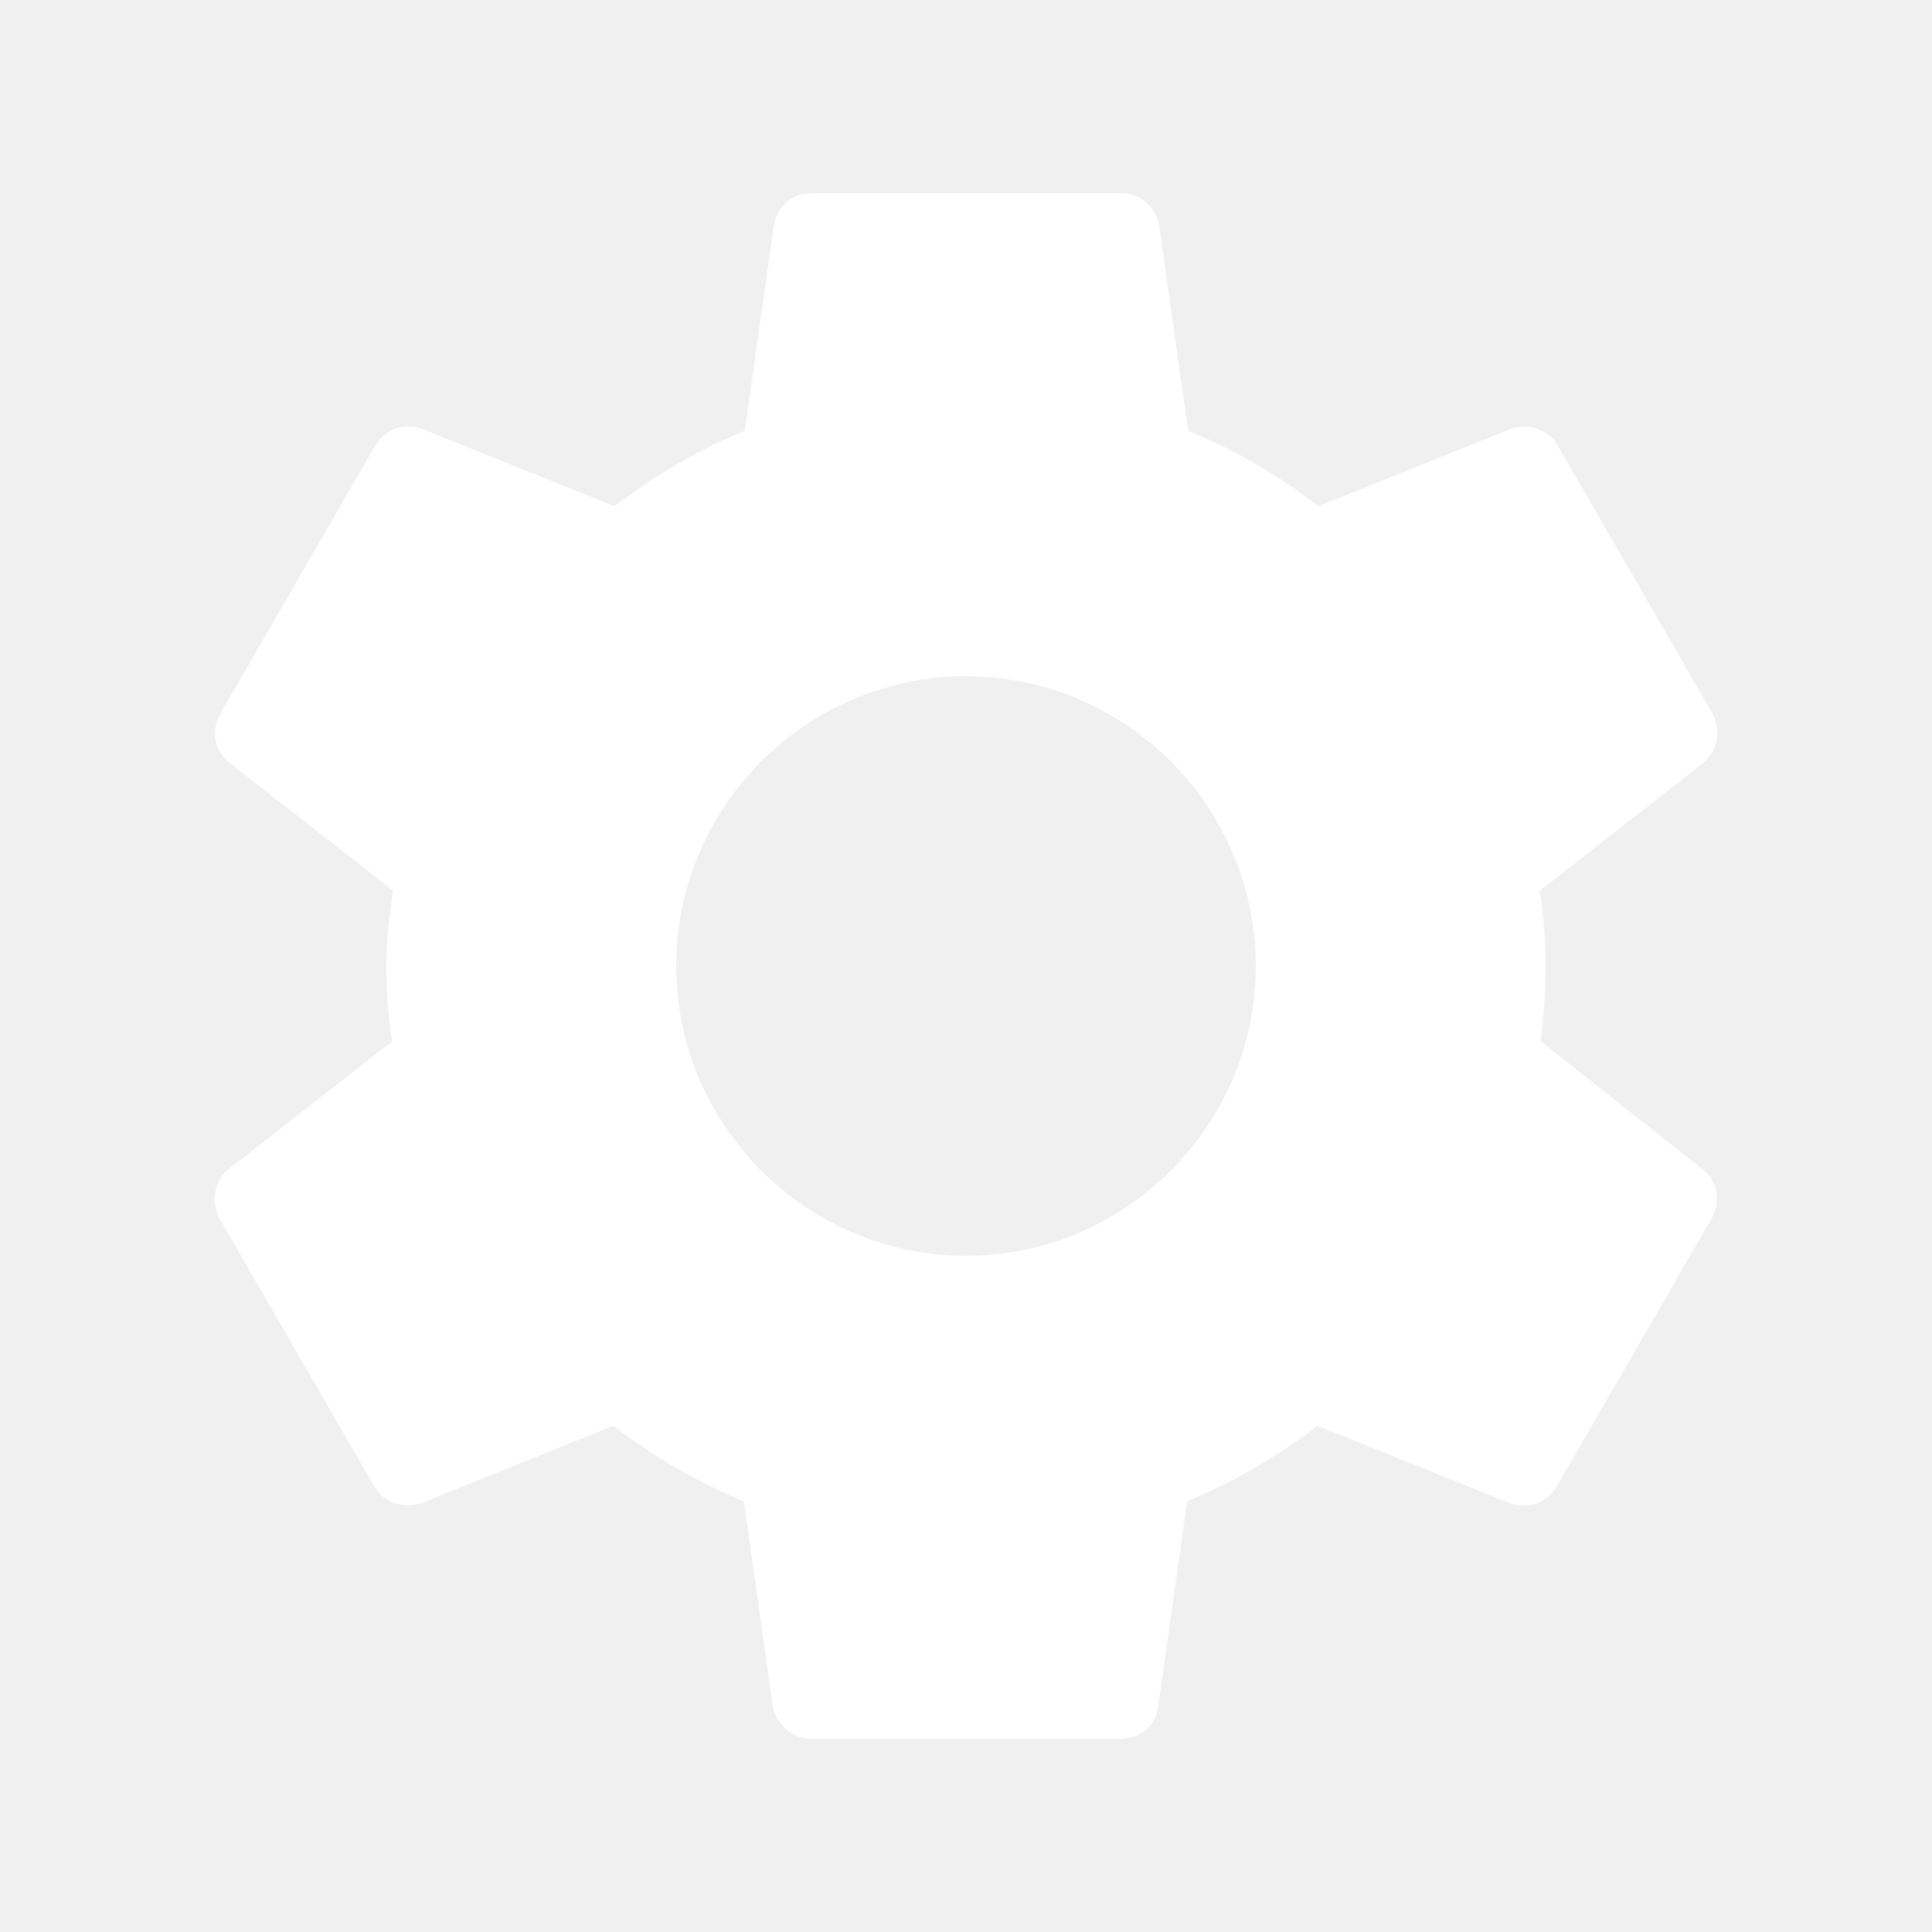
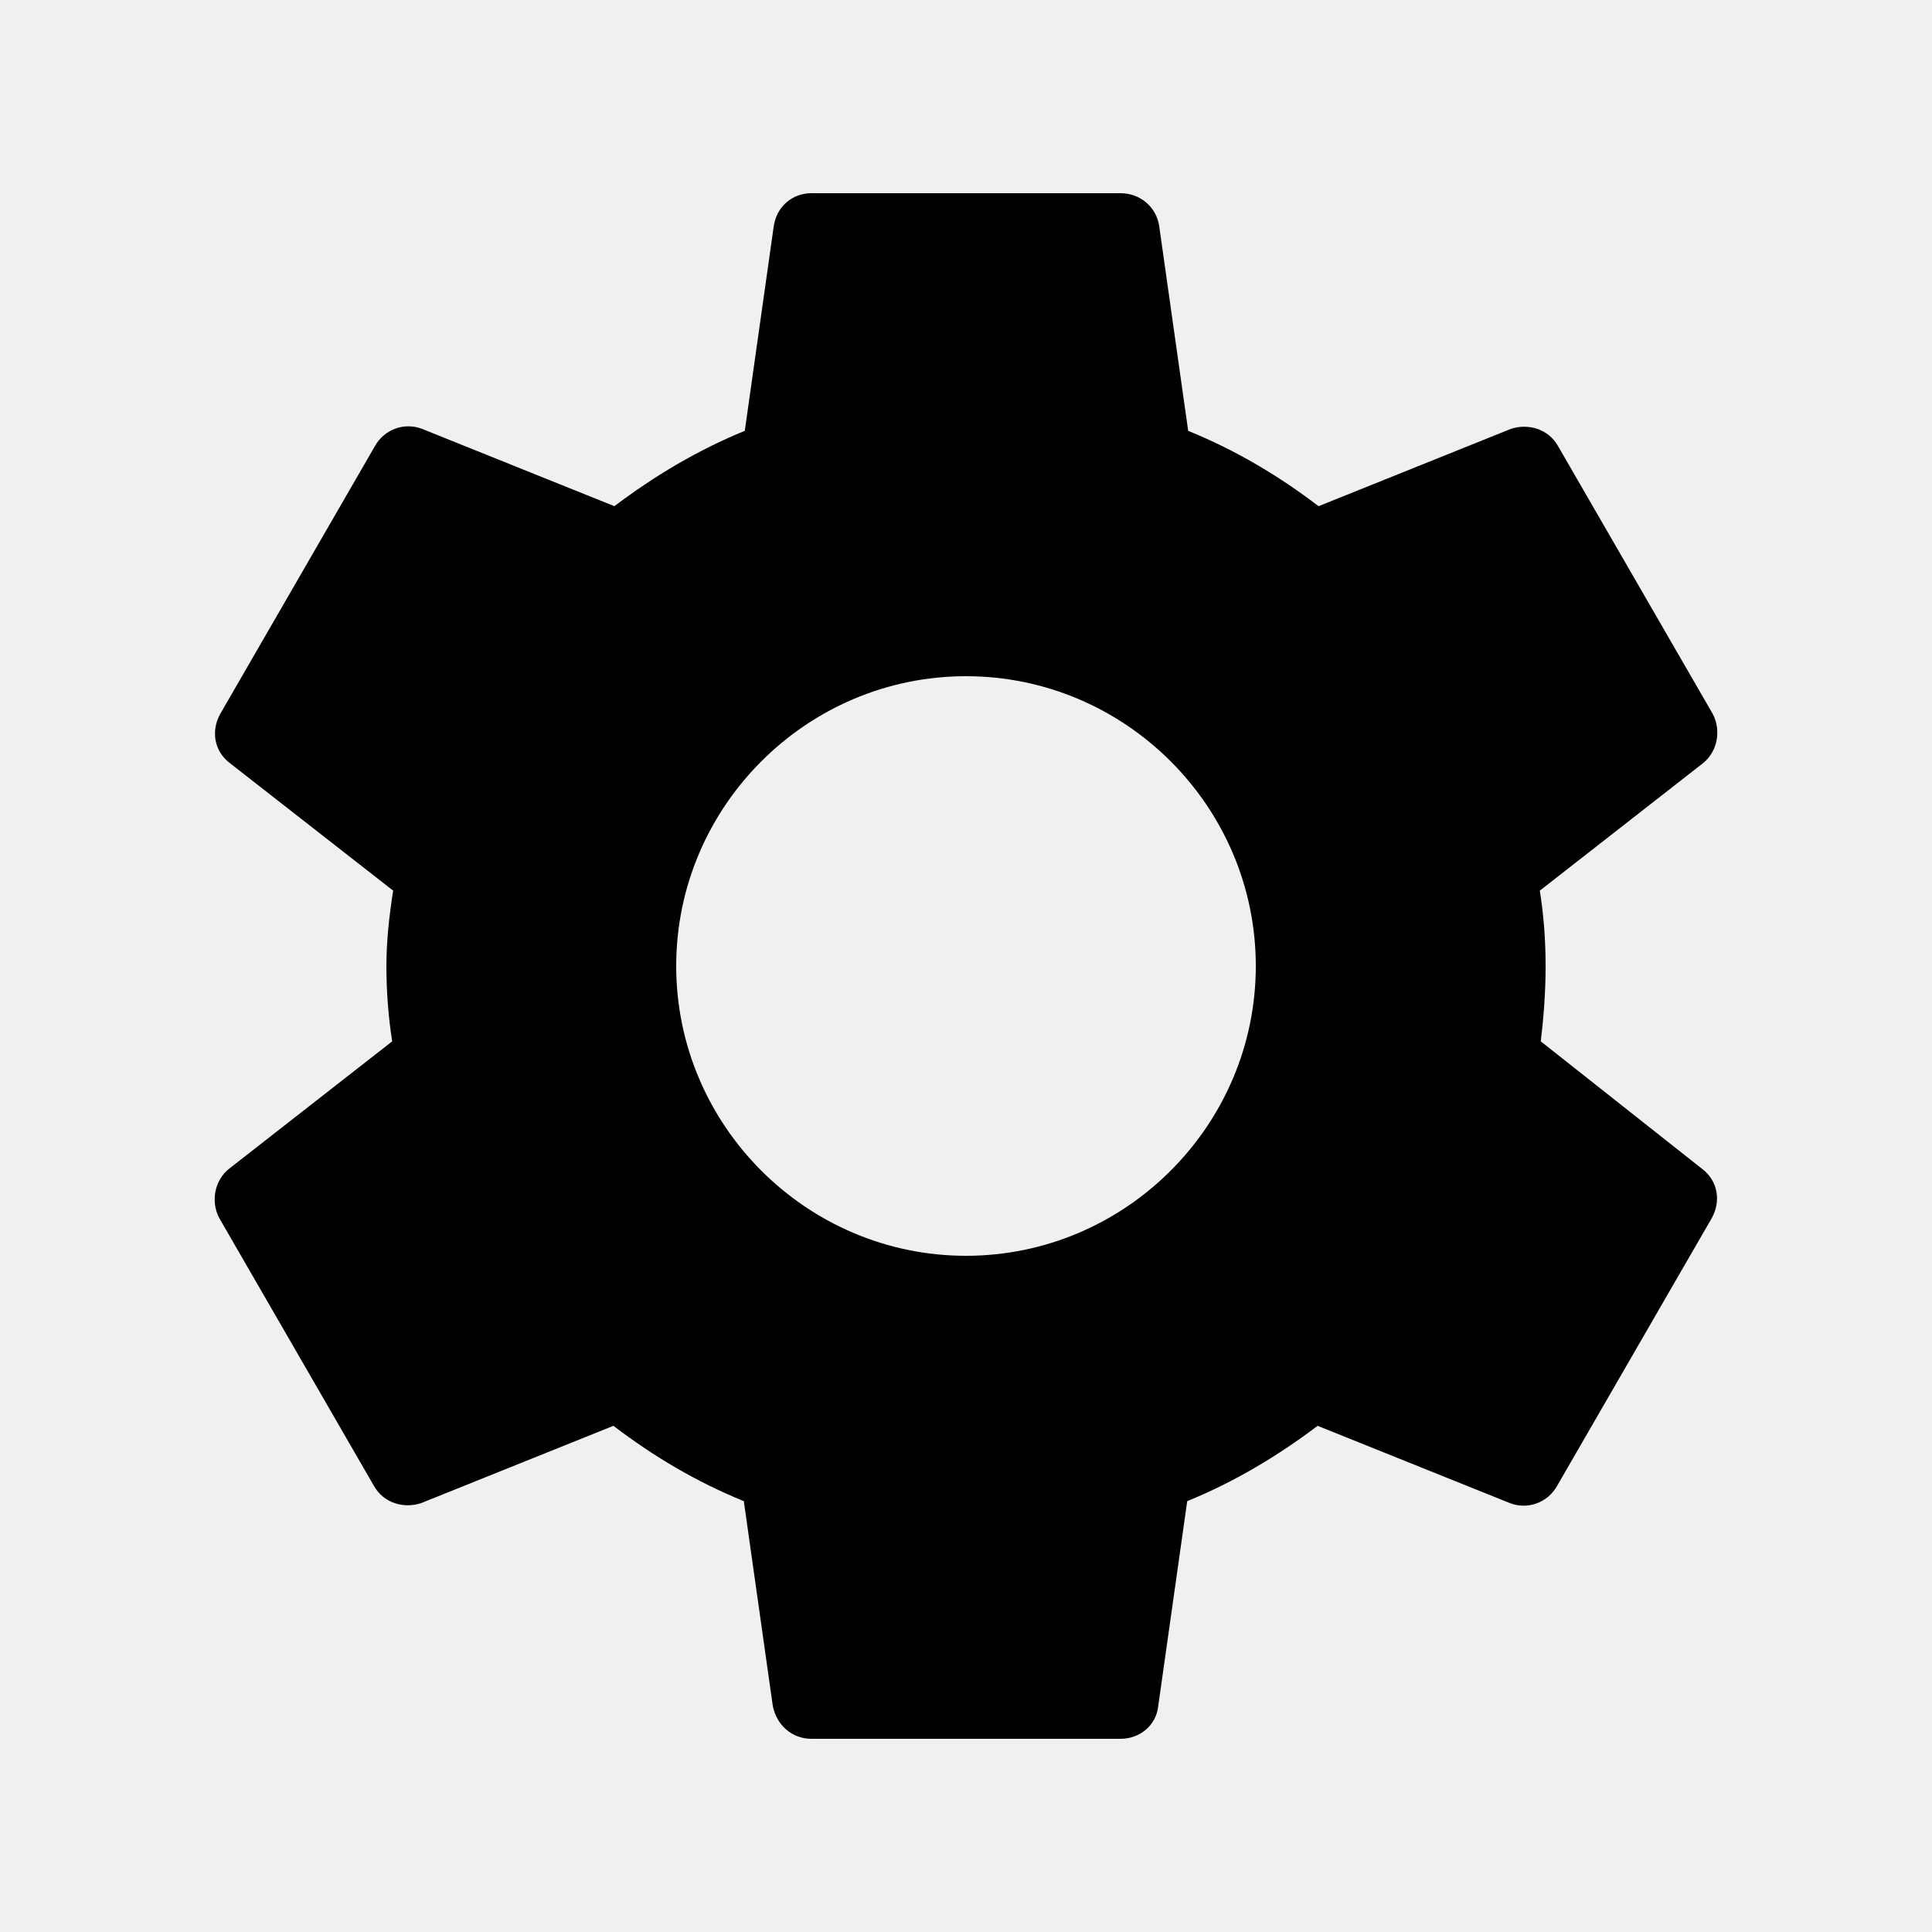
<svg xmlns="http://www.w3.org/2000/svg" width="20" height="20" viewBox="0 0 20 20">
  <path fill="none" d="M0 0h20v20H0V0z" />
-   <path fill="#fff" d="M15.95 10.78c.03-.25.05-.51.05-.78s-.02-.53-.06-.78l1.69-1.32c.15-.12.19-.34.1-.51l-1.6-2.77c-.1-.18-.31-.24-.49-.18l-1.99.8c-.42-.32-.86-.58-1.35-.78L12 2.34c-.03-.2-.2-.34-.4-.34H8.4c-.2 0-.36.14-.39.34l-.3 2.12c-.49.2-.94.47-1.35.78l-1.99-.8c-.18-.07-.39 0-.49.18l-1.6 2.77c-.1.18-.06.39.1.51l1.69 1.32c-.04.25-.07.52-.07.78s.02.53.06.78L2.37 12.1c-.15.12-.19.34-.1.51l1.6 2.77c.1.18.31.24.49.18l1.99-.8c.42.32.86.58 1.35.78l.3 2.12c.04.2.2.34.4.34h3.2c.2 0 .37-.14.39-.34l.3-2.12c.49-.2.94-.47 1.35-.78l1.99.8c.18.07.39 0 .49-.18l1.6-2.77c.1-.18.06-.39-.1-.51l-1.67-1.32zM10 13c-1.65 0-3-1.35-3-3s1.35-3 3-3 3 1.35 3 3-1.35 3-3 3z" />
+   <path d="M15.95 10.78c.03-.25.05-.51.05-.78s-.02-.53-.06-.78l1.69-1.32c.15-.12.19-.34.1-.51l-1.6-2.77c-.1-.18-.31-.24-.49-.18l-1.99.8c-.42-.32-.86-.58-1.35-.78L12 2.34c-.03-.2-.2-.34-.4-.34H8.4c-.2 0-.36.14-.39.34l-.3 2.12c-.49.2-.94.47-1.35.78l-1.99-.8c-.18-.07-.39 0-.49.18l-1.6 2.77c-.1.18-.06.39.1.51l1.69 1.32c-.04.25-.07.52-.07.78s.02.53.06.78L2.37 12.1c-.15.12-.19.34-.1.51l1.6 2.77c.1.18.31.24.49.18l1.99-.8c.42.32.86.58 1.35.78l.3 2.12c.04.2.2.34.4.34h3.2c.2 0 .37-.14.39-.34l.3-2.12c.49-.2.94-.47 1.35-.78l1.99.8c.18.07.39 0 .49-.18l1.6-2.77c.1-.18.06-.39-.1-.51l-1.67-1.32zM10 13c-1.65 0-3-1.35-3-3s1.35-3 3-3 3 1.35 3 3-1.35 3-3 3z" />
</svg>
